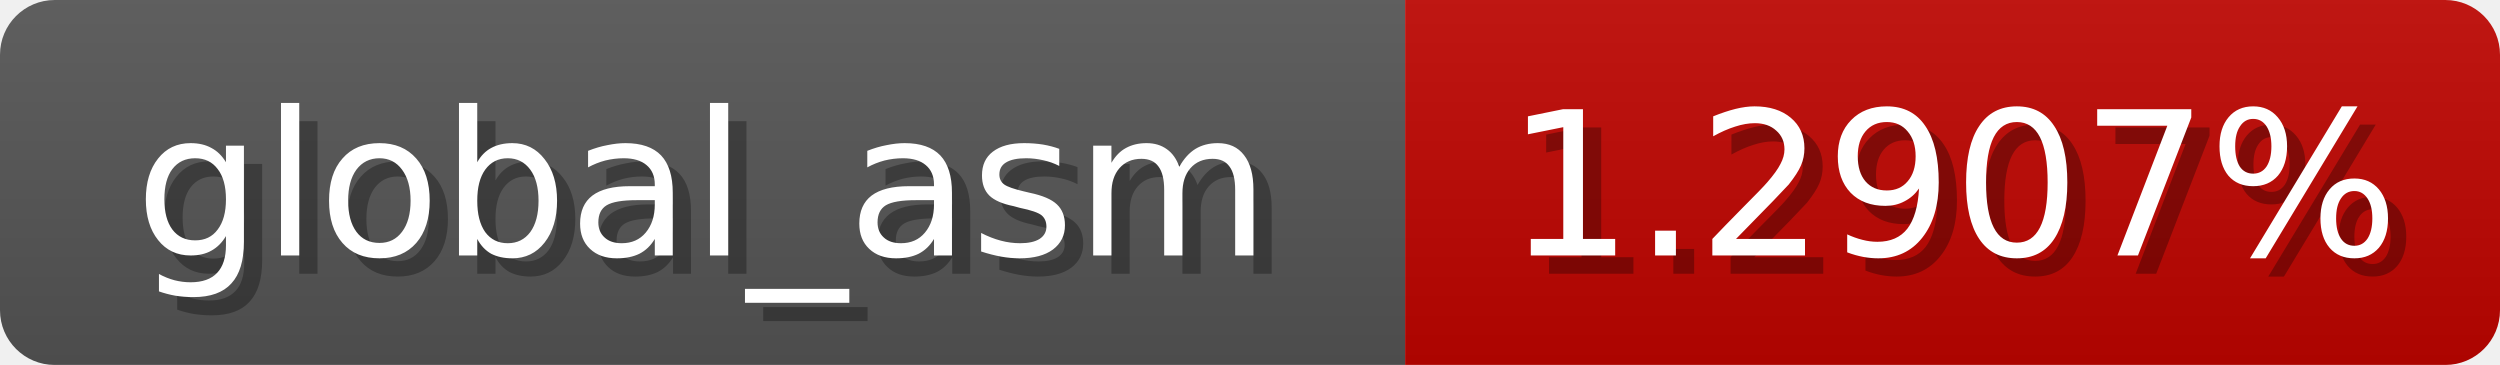
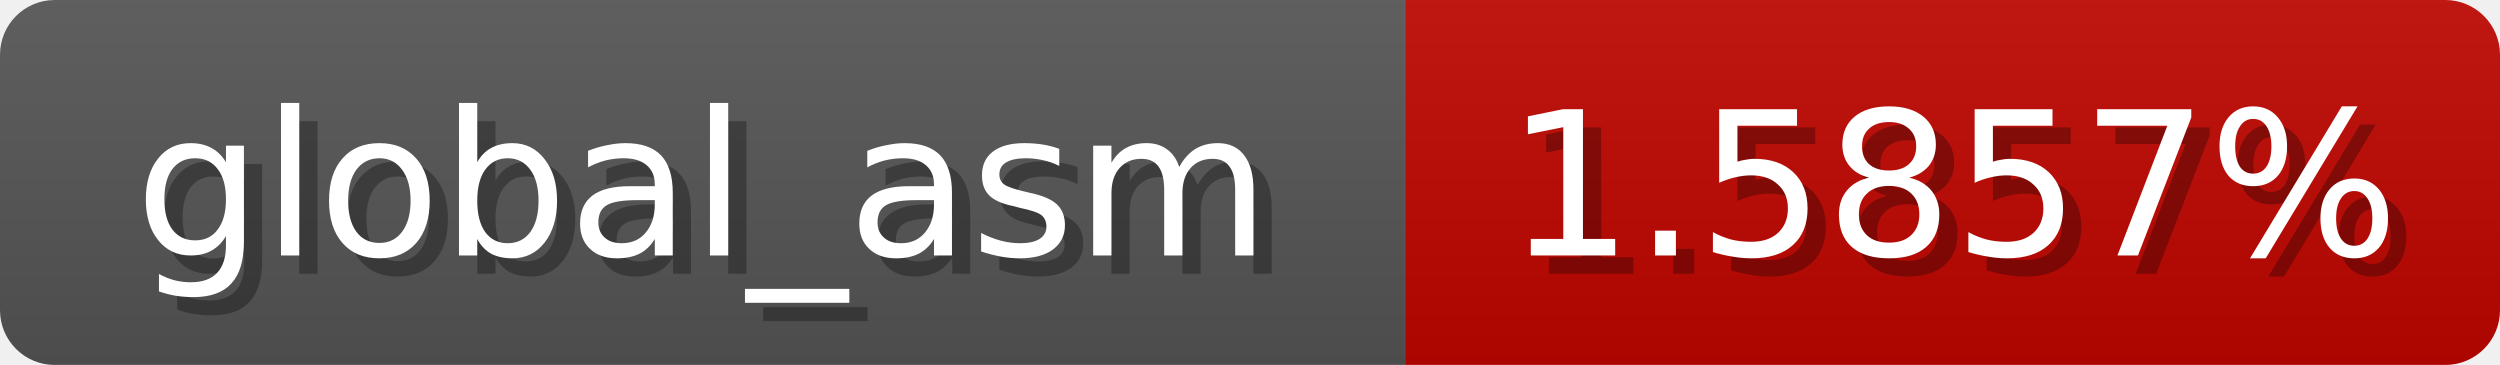
<svg xmlns="http://www.w3.org/2000/svg" width="137" height="20">
  <linearGradient id="b" x2="0" y2="100%">
    <stop offset="0" stop-color="#bbb" stop-opacity=".1" />
    <stop offset="1" stop-opacity=".1" />
  </linearGradient>
  <mask id="anybadge_1">
    <rect width="137" height="20" rx="3" fill="#fff" />
  </mask>
  <g mask="url(#anybadge_1)">
    <path fill="#555" d="M0 0h77v20H0z" />
-     <path fill="#c00500" d="M77 0h60v20H77z" />
+     <path fill="#c00600" d="M77 0h60v20H77z" />
    <path fill="url(#b)" d="M0 0h137v20H0z" />
  </g>
  <g fill="#fff" text-anchor="middle" font-family="DejaVu Sans,Verdana,Geneva,sans-serif" font-size="11">
    <text x="39.5" y="15" fill="#010101" fill-opacity=".3">global_asm</text>
    <text x="38.5" y="14">global_asm</text>
  </g>
  <g fill="#fff" text-anchor="middle" font-family="DejaVu Sans,Verdana,Geneva,sans-serif" font-size="11">
-     <text x="108.0" y="15" fill="#010101" fill-opacity=".3">1.2907%</text>
-     <text x="107.0" y="14">1.2907%</text>
+     <text x="108.0" y="15" fill="#010101" fill-opacity=".3">1.5857%</text>
+     <text x="107.0" y="14">1.5857%</text>
  </g>
</svg>
